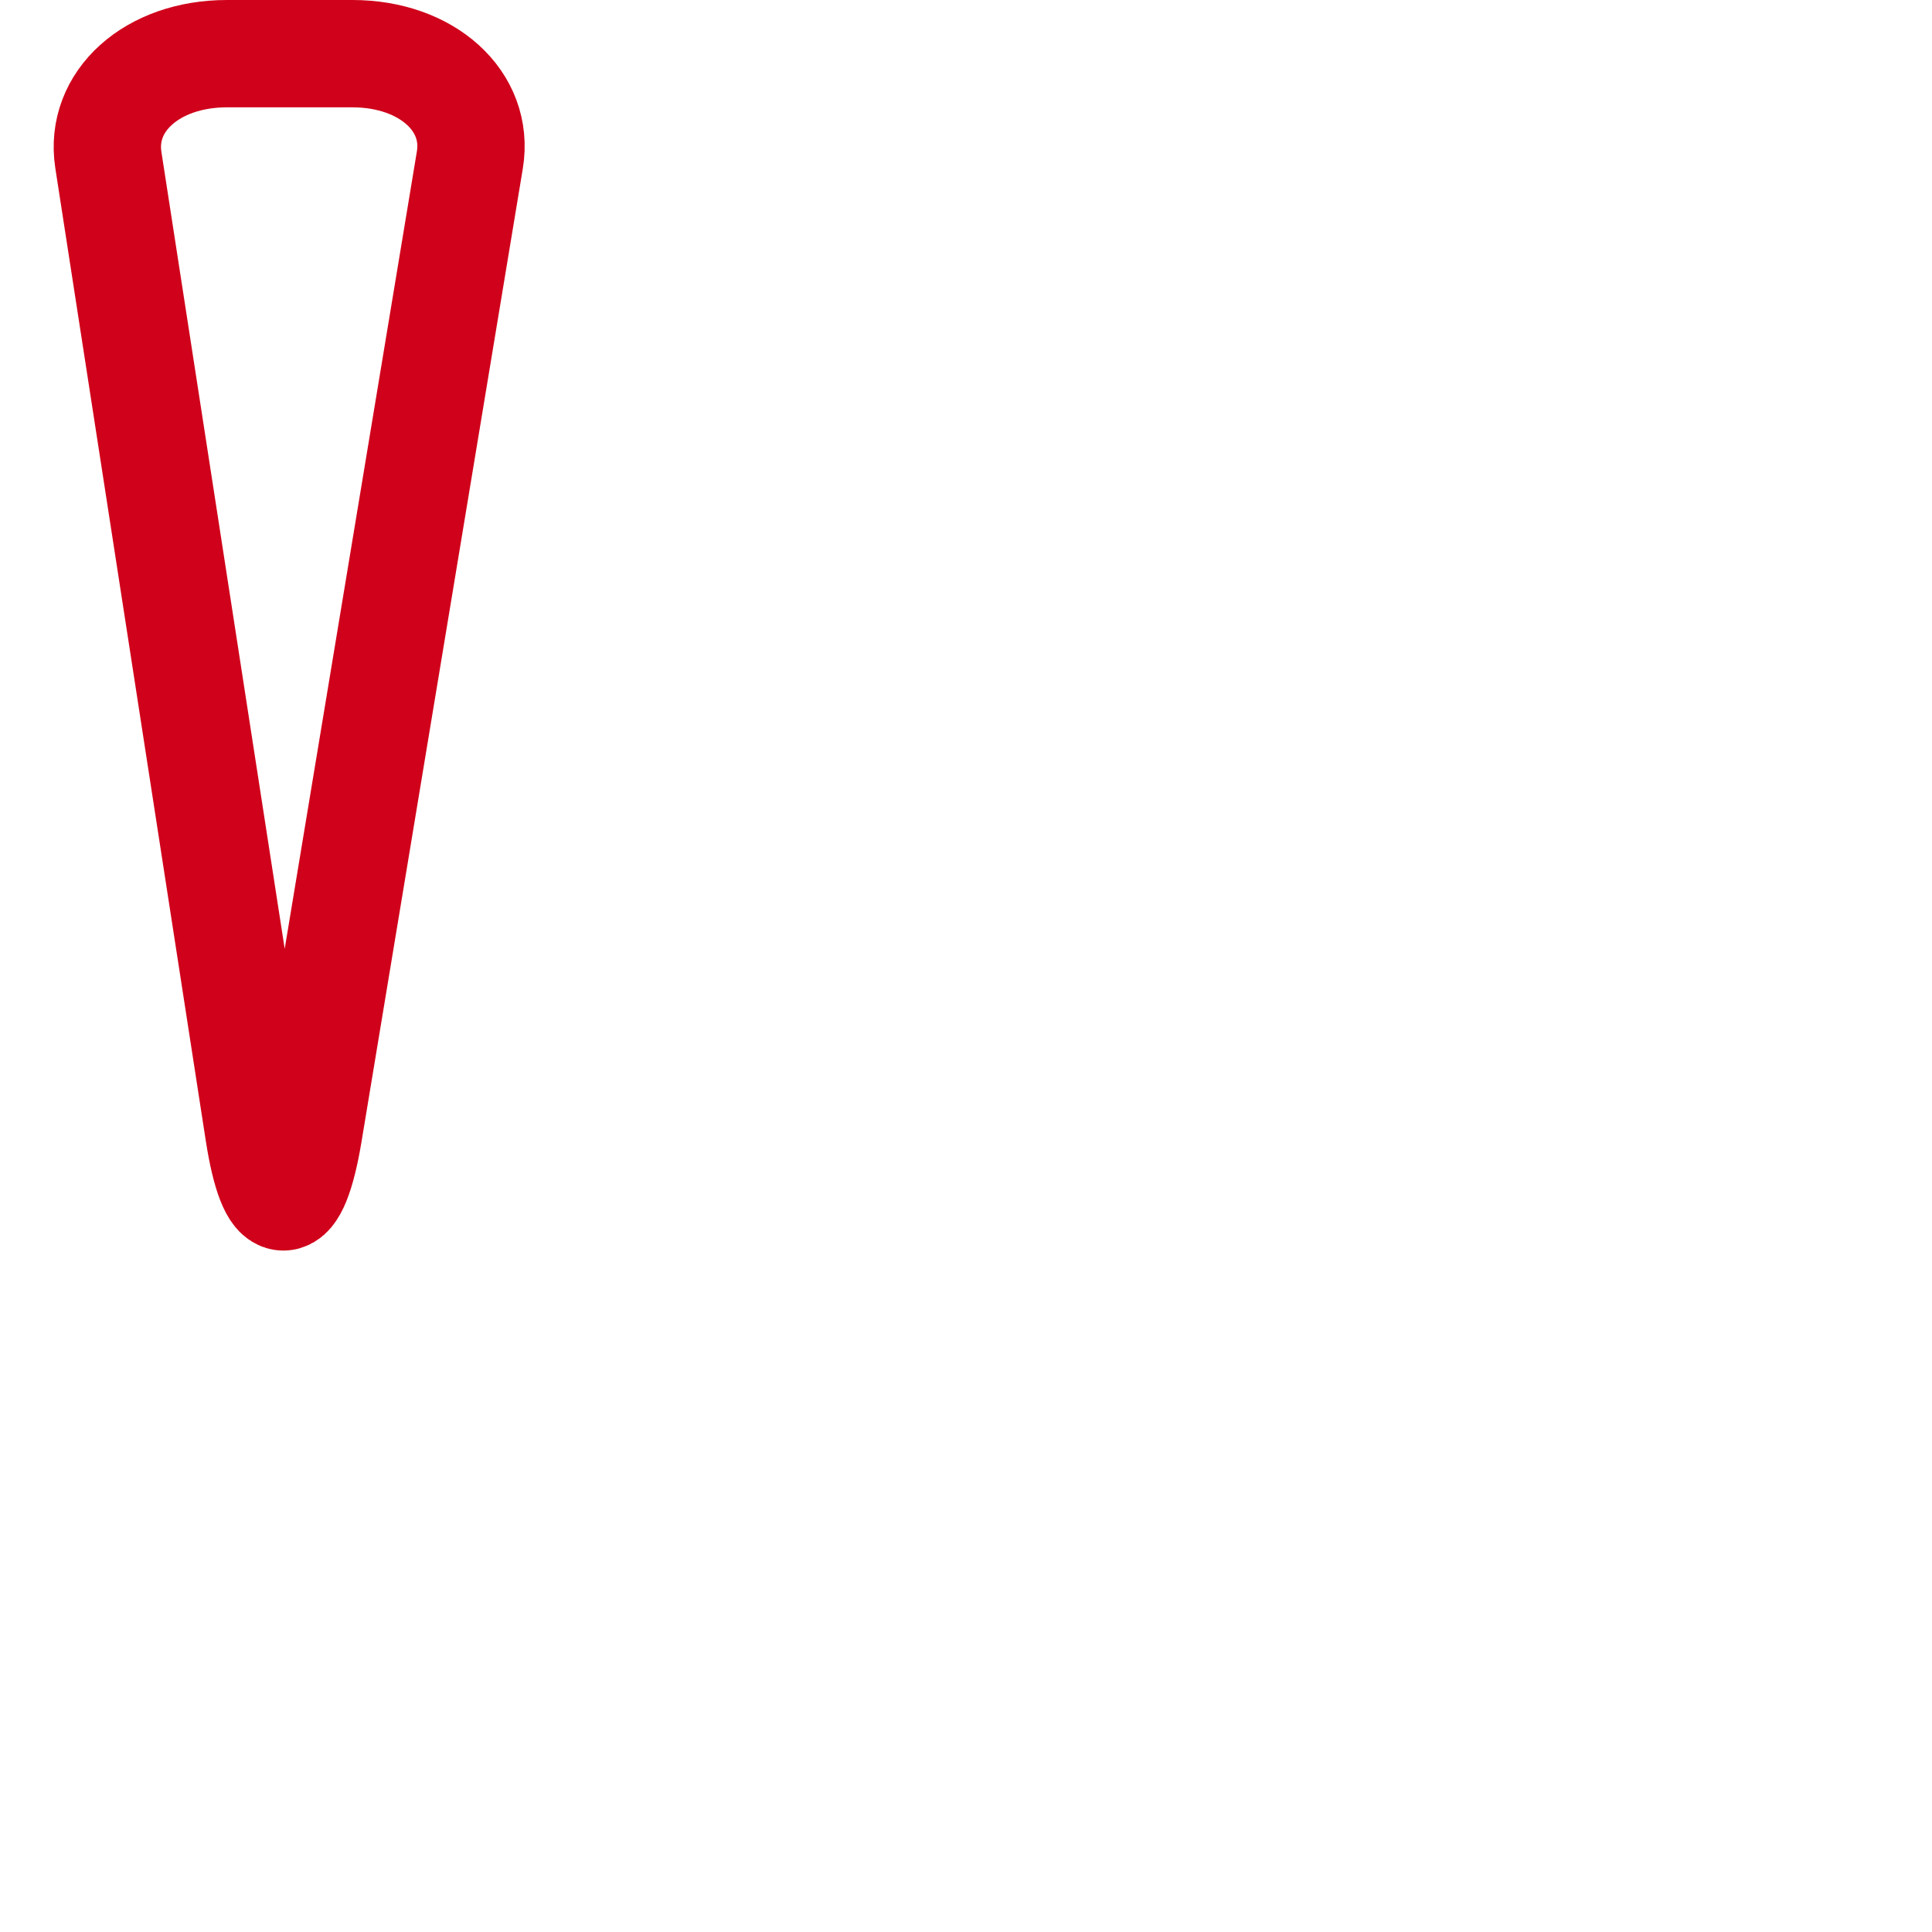
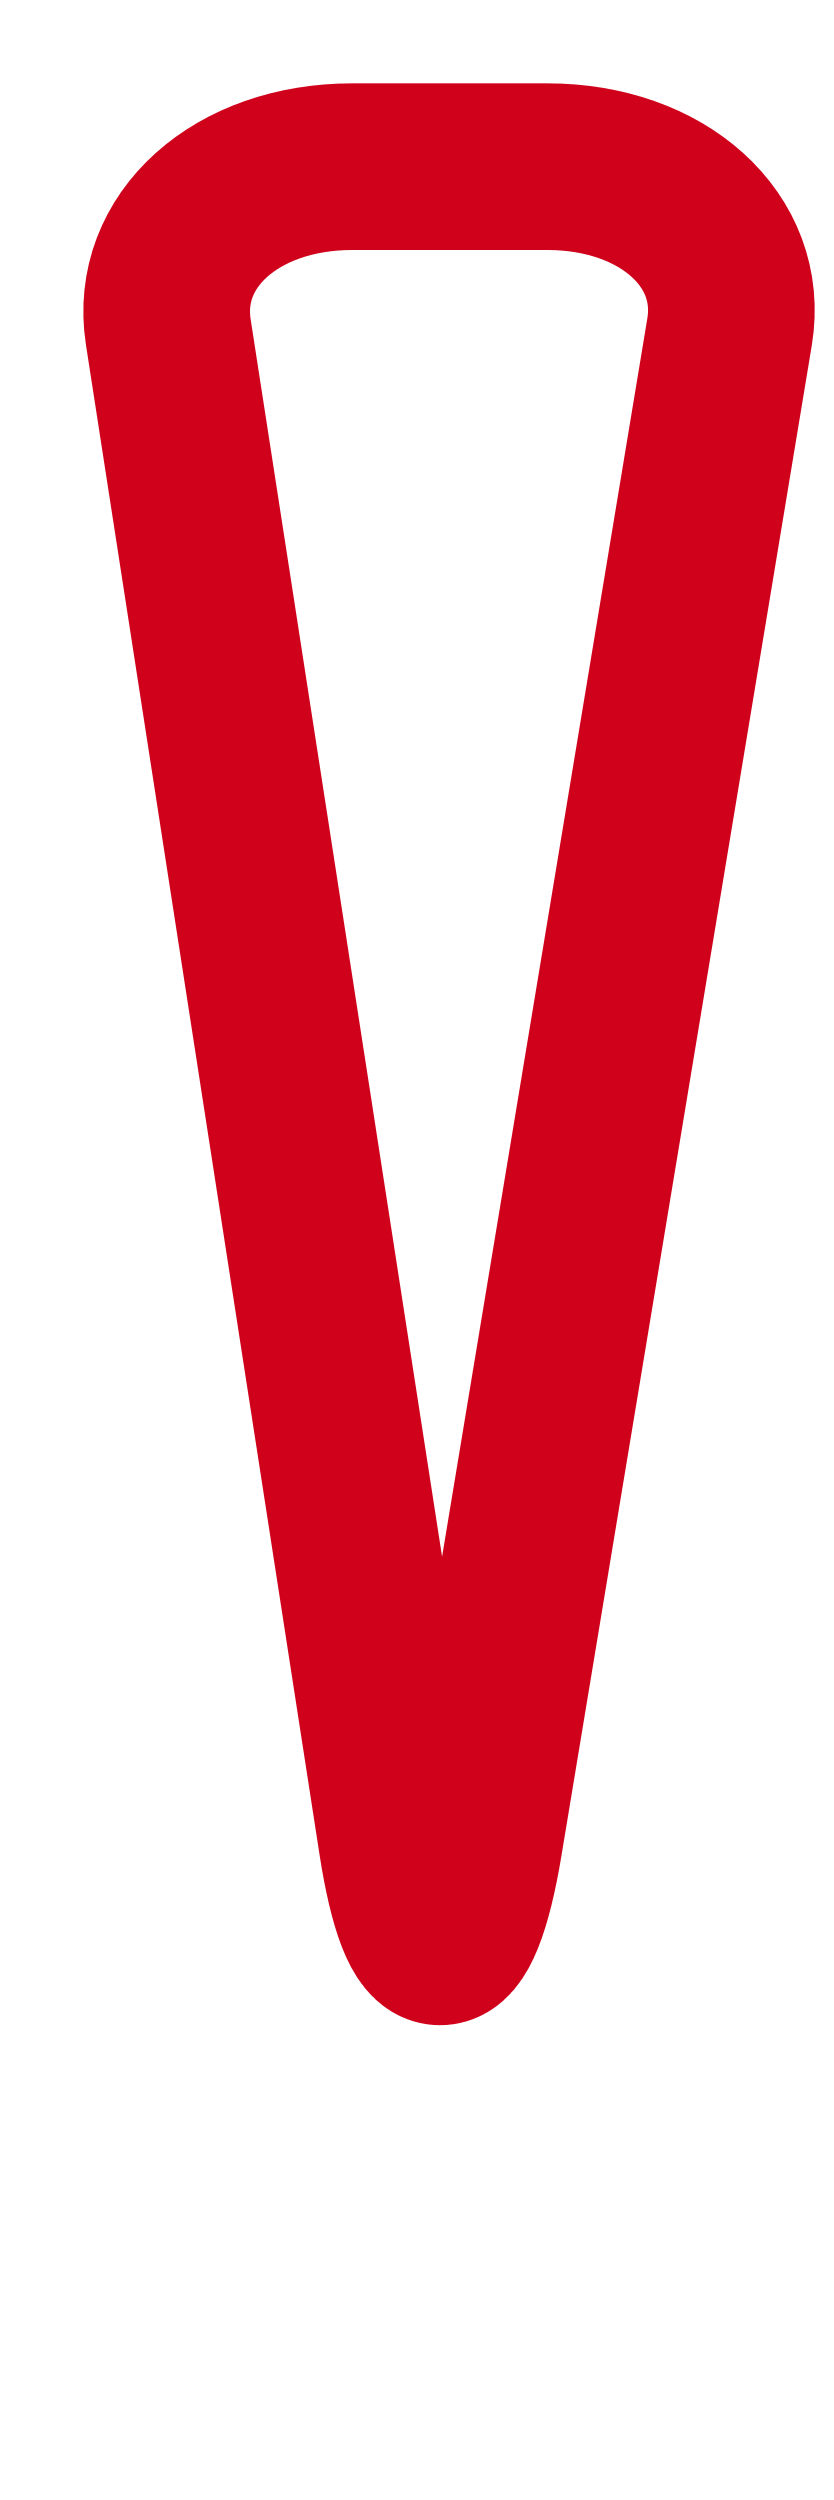
- <svg xmlns="http://www.w3.org/2000/svg" class="upf-icon upf-icon-exclamation-mark" width="36px" height="36px" viewBox="46 16 36 36" version="1.1">
+ <svg xmlns="http://www.w3.org/2000/svg" class="upf-icon upf-icon-exclamation-mark" width="10px" height="30px" viewBox="46 15 10 30" version="1.1">
  <defs />
  <path d="M51.75,37.11 C51.485,38.706 51.069,38.698 50.822,37.099 L48.019,18.981 C47.85,17.887 48.832,17 50.228,17 L52.567,17 C53.957,17 54.936,17.888 54.755,18.981 L51.75,37.11 Z" id="exclamation-mark-Triangle" stroke="#D0021B" stroke-width="2" fill="none" />
  <circle id="exclamation-mark-Oval-15" stroke="none" fill="transparent" fill-rule="evenodd" cx="51" cy="43" r="2" />
</svg>
